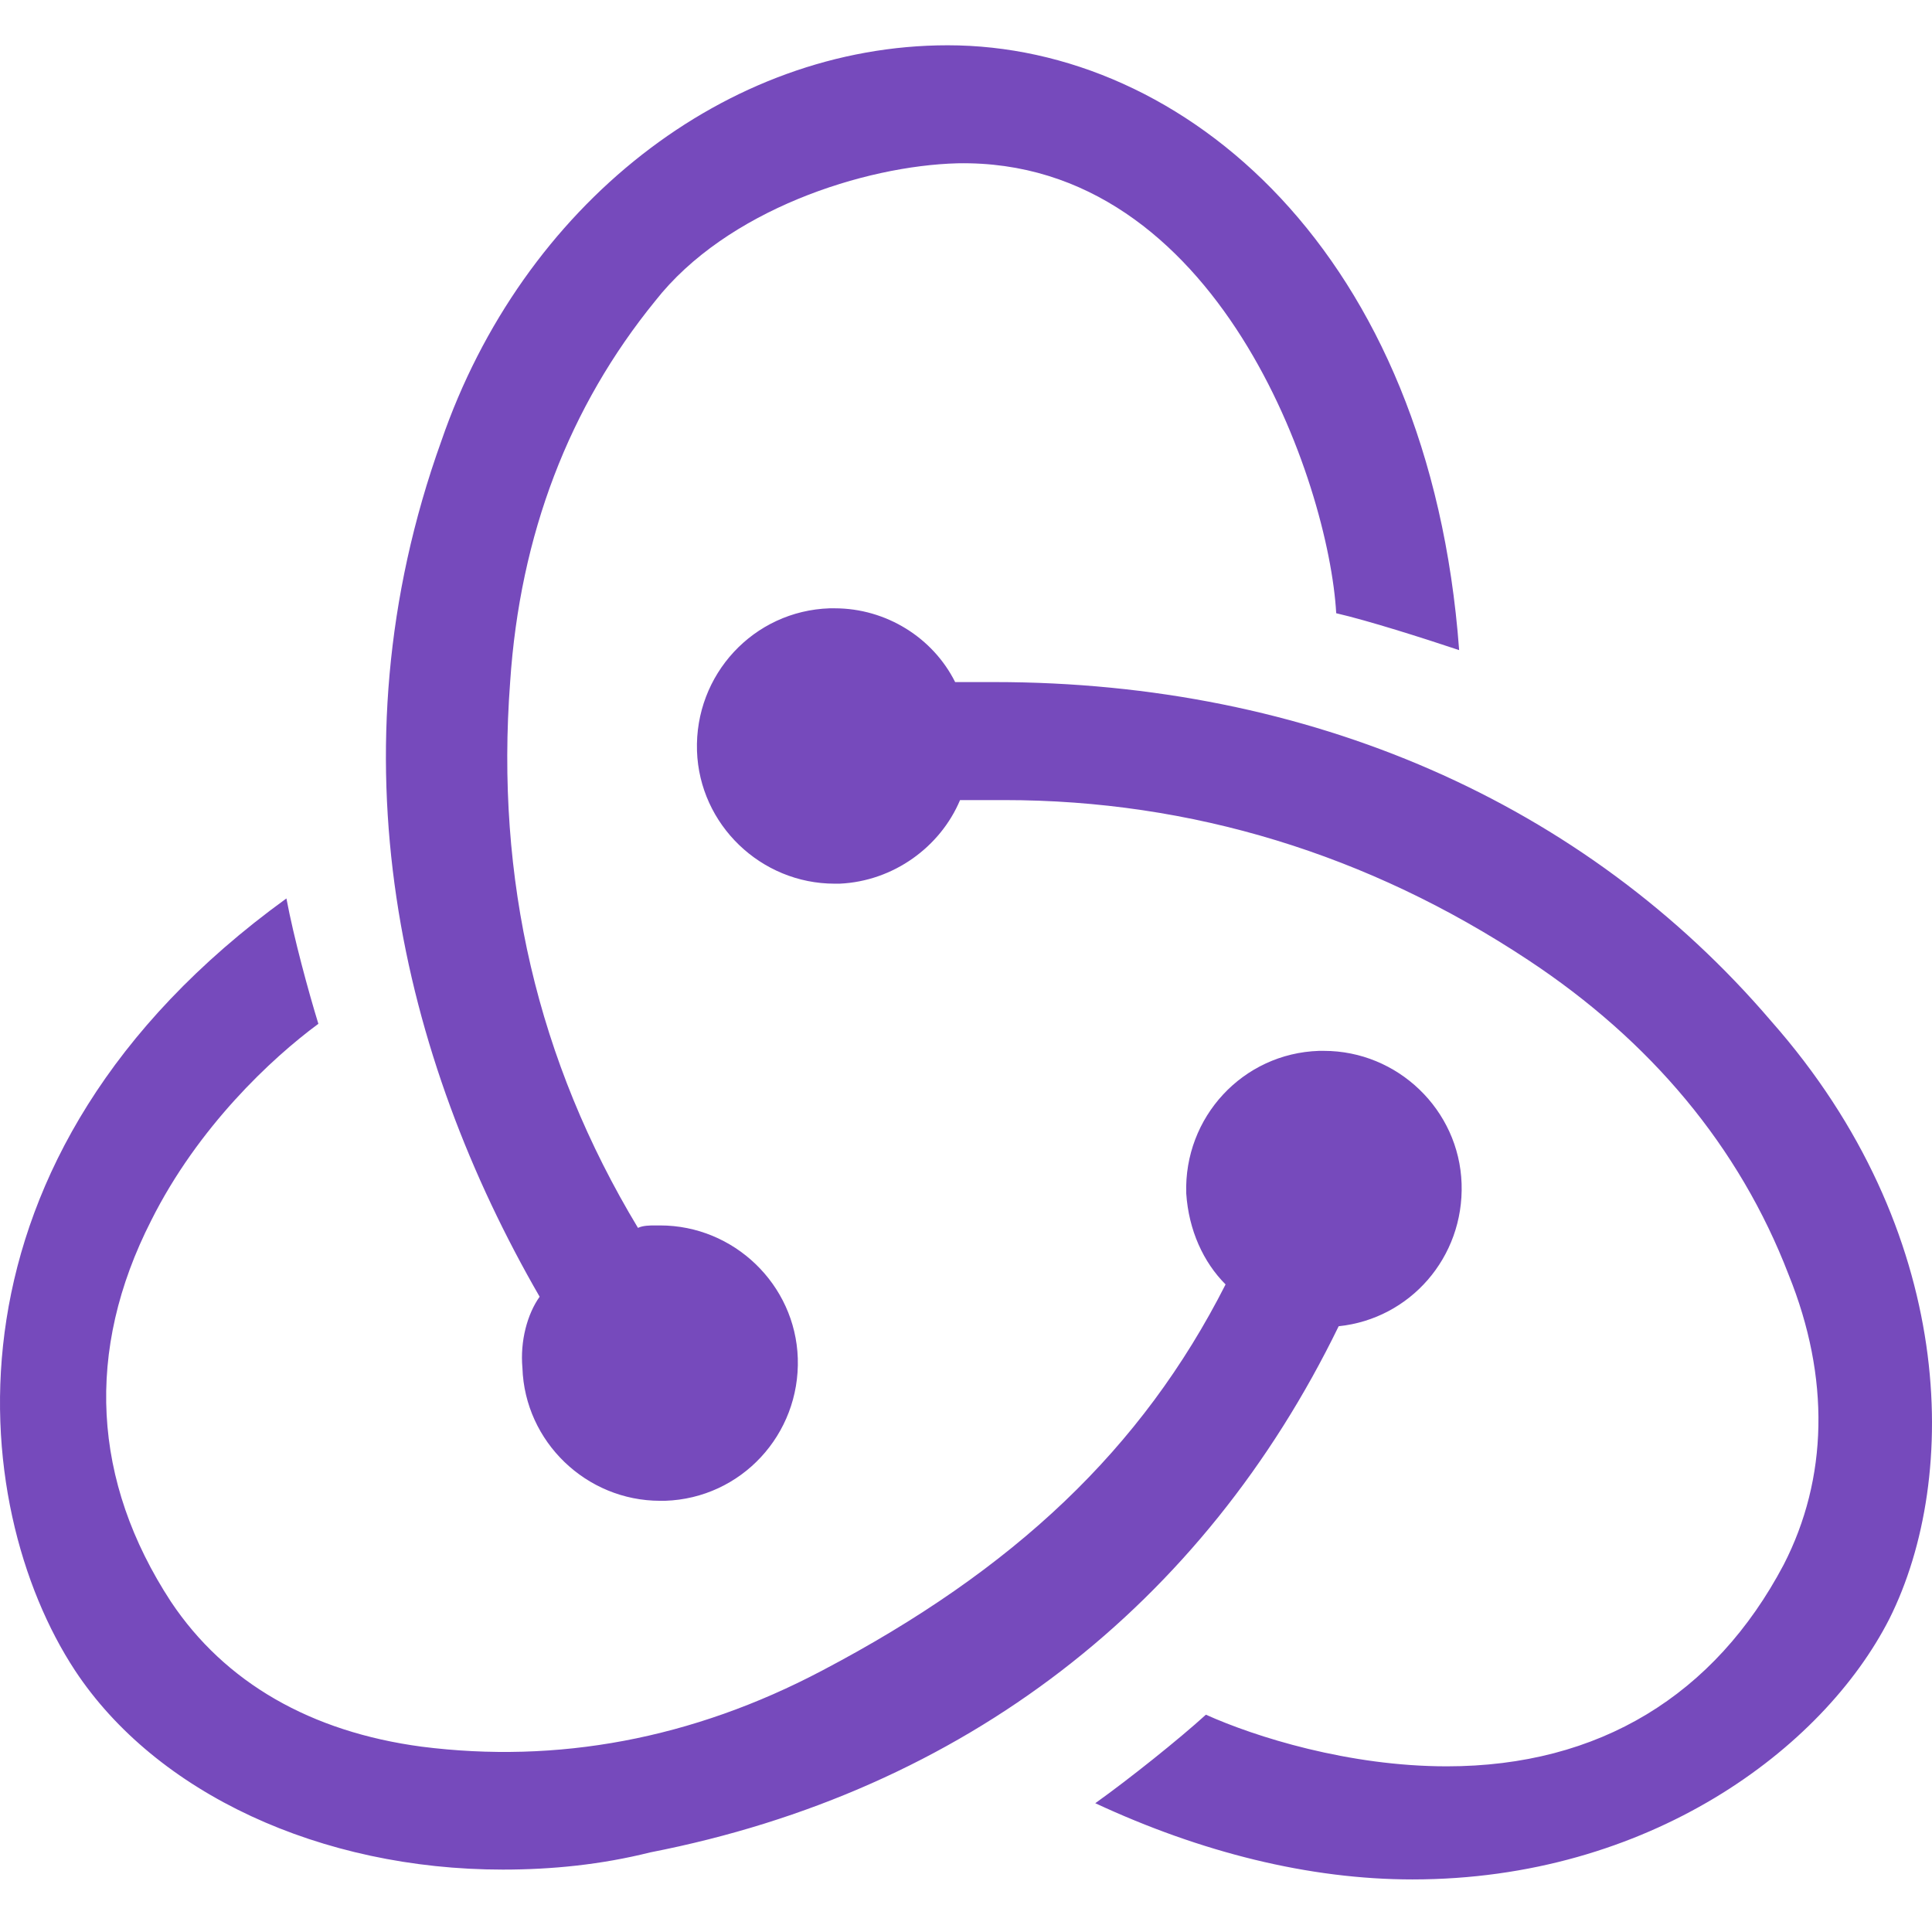
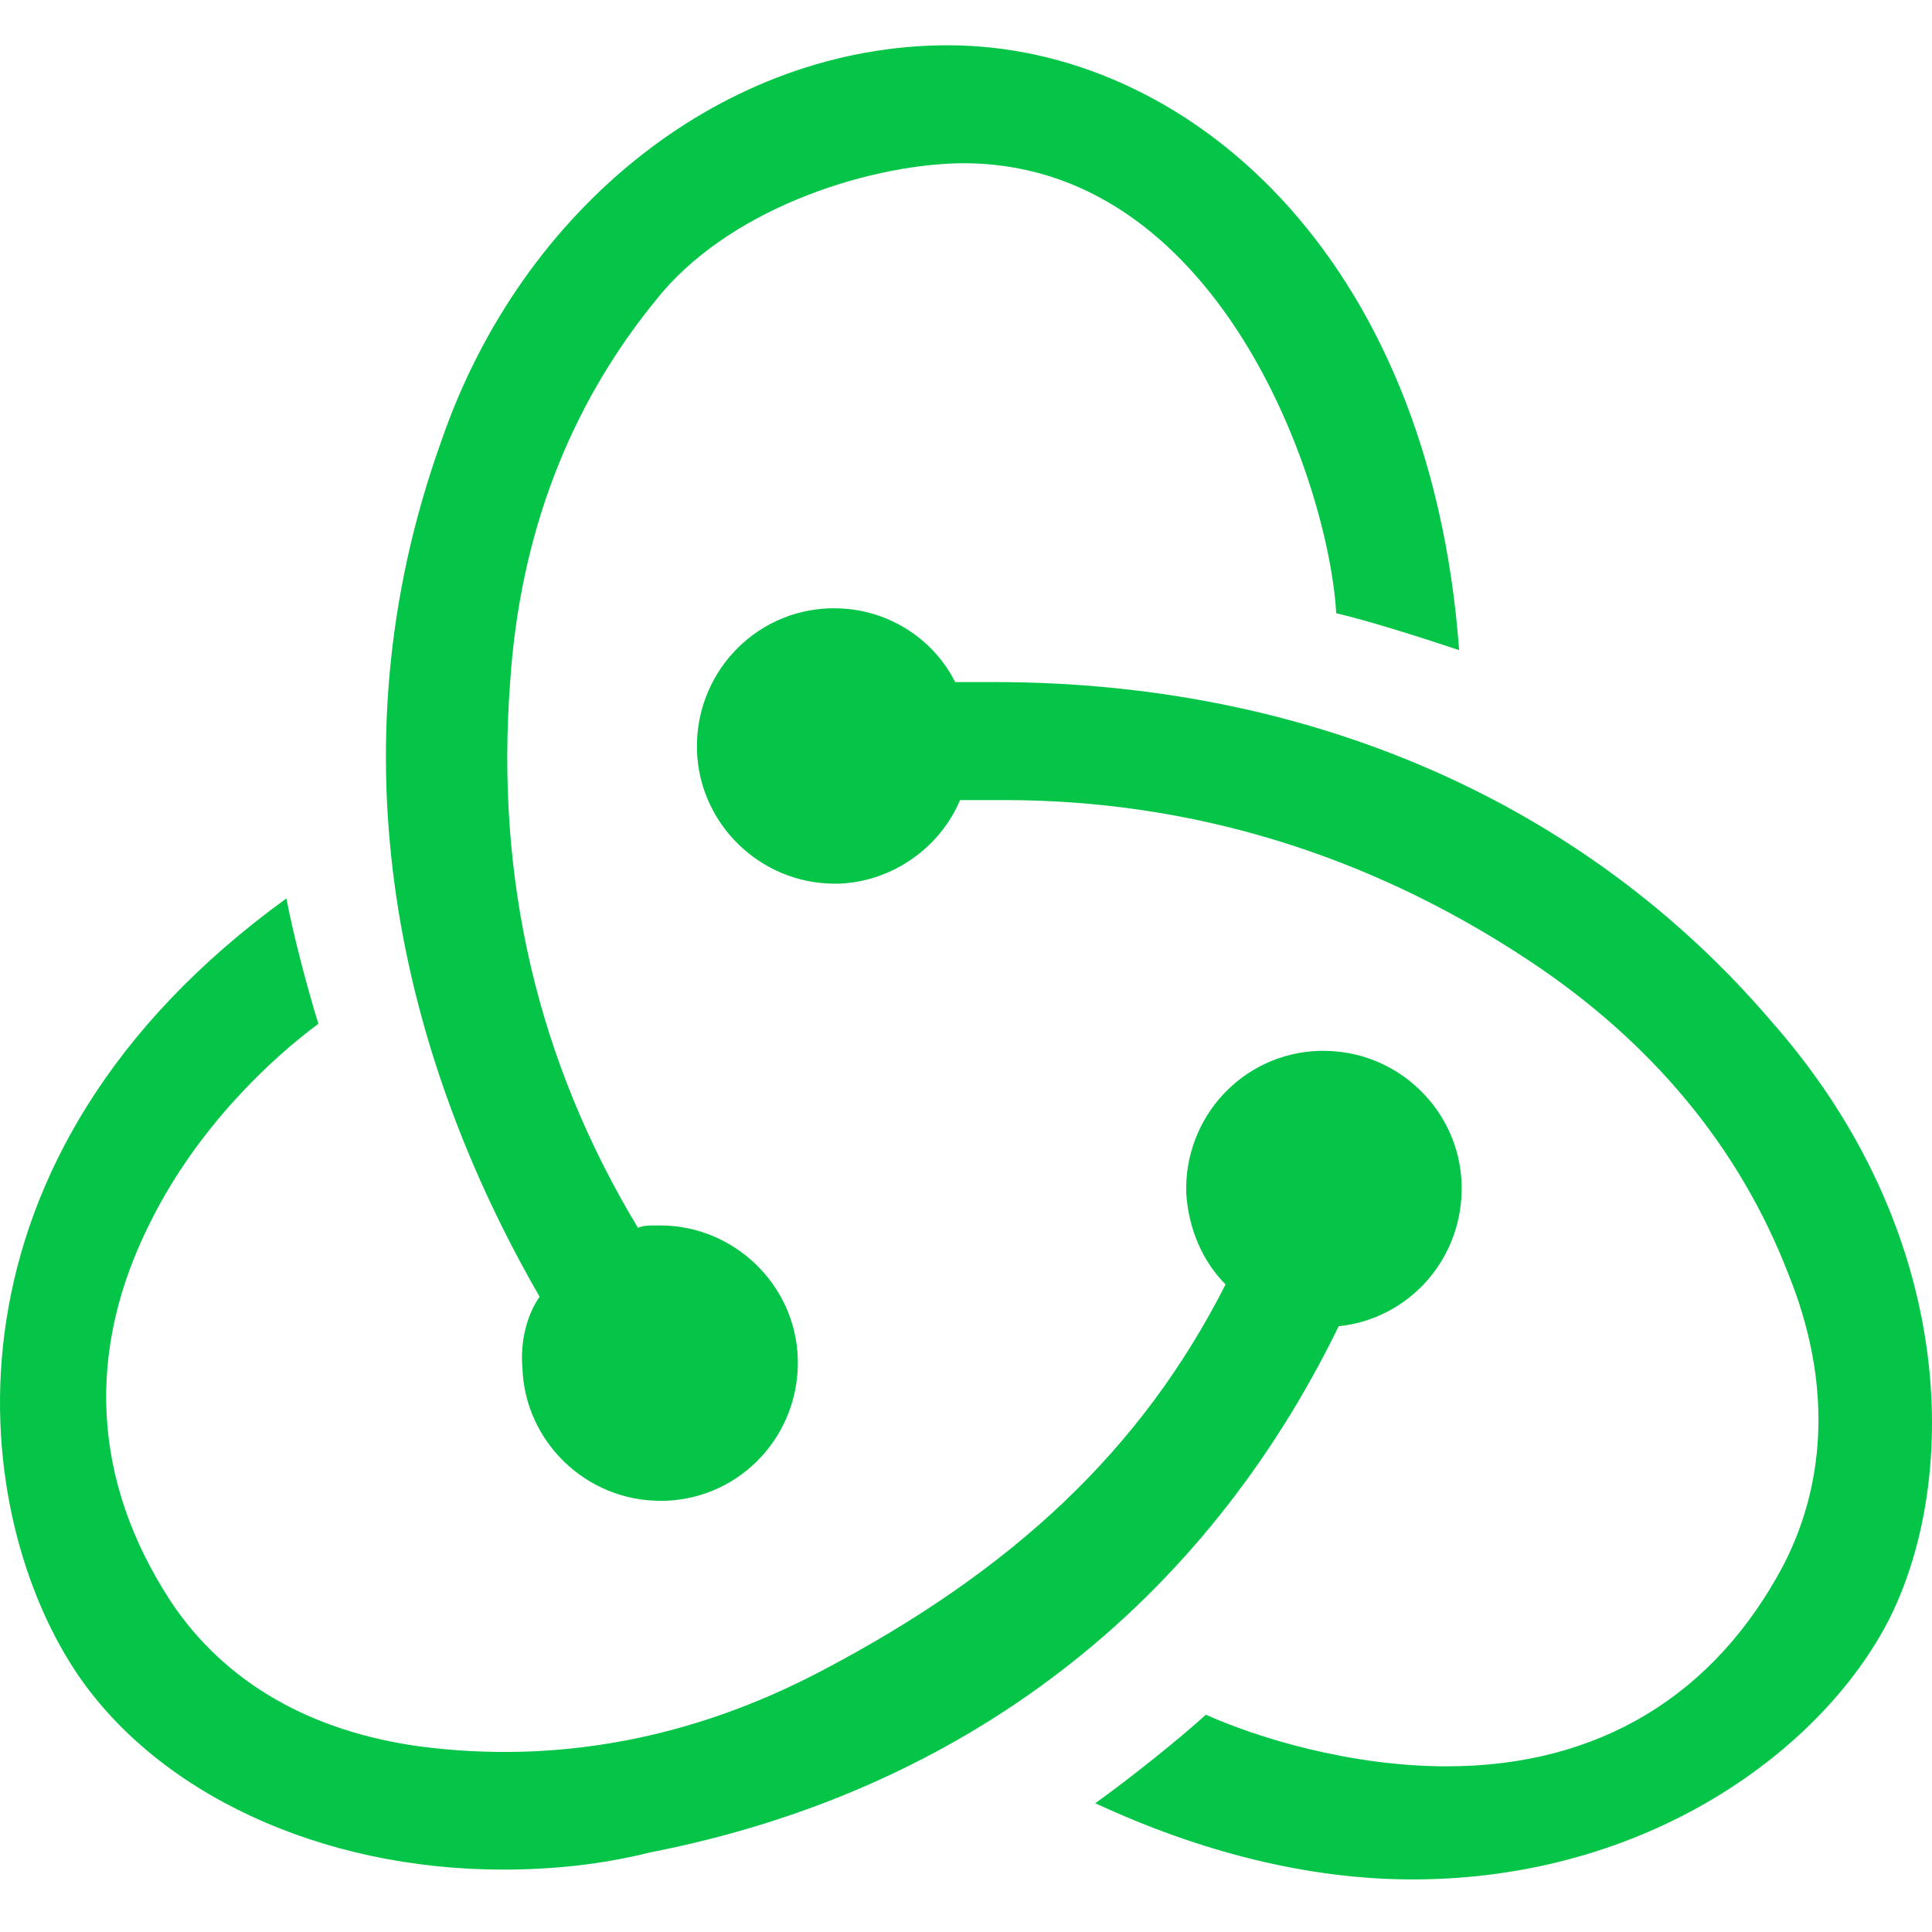
<svg xmlns="http://www.w3.org/2000/svg" viewBox="0 -6 256 256" version="1.1" preserveAspectRatio="xMidYMid" fill="#000000">
  <g id="SVGRepo_bgCarrier" stroke-width="0" />
  <g id="SVGRepo_tracerCarrier" stroke-linecap="round" stroke-linejoin="round" />
  <g id="SVGRepo_iconCarrier">
    <g>
-       <path d="M177.381,169.733 C186.828,168.755 193.995,160.611 193.669,150.837 C193.344,141.064 185.199,133.245 175.426,133.245 L174.775,133.245 C164.676,133.571 156.857,142.041 157.183,152.14 C157.509,157.027 159.464,161.262 162.395,164.194 C151.319,186.022 134.379,201.985 108.969,215.342 C91.703,224.464 73.786,227.722 55.868,225.442 C41.209,223.487 29.807,216.971 22.64,206.22 C12.215,190.257 11.238,172.991 20.034,155.724 C26.223,143.344 35.996,134.222 42.186,129.661 C40.883,125.426 38.928,118.259 37.951,113.047 C-9.286,147.254 -4.399,193.515 9.935,215.342 C20.685,231.631 42.512,241.731 66.619,241.731 C73.134,241.731 79.65,241.079 86.165,239.45 C127.864,231.306 159.464,206.546 177.381,169.733 Z M234.717,129.336 C209.958,100.341 173.472,84.378 131.773,84.378 L126.561,84.378 C123.629,78.514 117.439,74.604 110.598,74.604 L109.946,74.604 C99.848,74.93 92.029,83.4 92.355,93.5 C92.681,103.273 100.825,111.092 110.598,111.092 L111.249,111.092 C118.416,110.766 124.606,106.205 127.212,100.015 L133.076,100.015 C157.835,100.015 181.29,107.182 202.465,121.191 C218.754,131.942 230.482,145.951 236.997,162.891 C242.535,176.574 242.209,189.931 236.345,201.334 C227.224,218.6 211.913,228.048 191.715,228.048 C178.684,228.048 166.305,224.138 159.789,221.206 C156.206,224.464 149.69,229.677 145.13,232.935 C159.138,239.45 173.472,243.034 187.154,243.034 C218.428,243.034 241.558,225.767 250.354,208.501 C259.801,189.605 259.149,157.027 234.717,129.336 Z M69.225,175.271 C69.551,185.045 77.695,192.863 87.468,192.863 L88.12,192.863 C98.219,192.538 106.037,184.067 105.711,173.968 C105.386,164.194 97.241,156.376 87.468,156.376 L86.817,156.376 C86.165,156.376 85.188,156.376 84.536,156.701 C71.18,134.548 65.642,110.44 67.596,84.378 C68.899,64.831 75.415,47.89 86.817,33.881 C96.264,21.827 114.507,15.963 126.886,15.638 C161.418,14.986 176.078,57.989 177.055,75.256 C181.29,76.233 188.457,78.514 193.344,80.143 C189.434,27.366 156.857,0 125.583,0 C96.264,0 69.225,21.176 58.475,52.451 C43.489,94.151 53.262,134.222 71.505,165.823 C69.877,168.104 68.899,171.687 69.225,175.271 Z" fill="#764ABC"> </path>
+       <path d="M177.381,169.733 C186.828,168.755 193.995,160.611 193.669,150.837 C193.344,141.064 185.199,133.245 175.426,133.245 L174.775,133.245 C164.676,133.571 156.857,142.041 157.183,152.14 C157.509,157.027 159.464,161.262 162.395,164.194 C151.319,186.022 134.379,201.985 108.969,215.342 C91.703,224.464 73.786,227.722 55.868,225.442 C41.209,223.487 29.807,216.971 22.64,206.22 C12.215,190.257 11.238,172.991 20.034,155.724 C26.223,143.344 35.996,134.222 42.186,129.661 C40.883,125.426 38.928,118.259 37.951,113.047 C-9.286,147.254 -4.399,193.515 9.935,215.342 C20.685,231.631 42.512,241.731 66.619,241.731 C73.134,241.731 79.65,241.079 86.165,239.45 C127.864,231.306 159.464,206.546 177.381,169.733 Z M234.717,129.336 C209.958,100.341 173.472,84.378 131.773,84.378 L126.561,84.378 C123.629,78.514 117.439,74.604 110.598,74.604 L109.946,74.604 C99.848,74.93 92.029,83.4 92.355,93.5 C92.681,103.273 100.825,111.092 110.598,111.092 L111.249,111.092 C118.416,110.766 124.606,106.205 127.212,100.015 L133.076,100.015 C157.835,100.015 181.29,107.182 202.465,121.191 C218.754,131.942 230.482,145.951 236.997,162.891 C242.535,176.574 242.209,189.931 236.345,201.334 C227.224,218.6 211.913,228.048 191.715,228.048 C178.684,228.048 166.305,224.138 159.789,221.206 C156.206,224.464 149.69,229.677 145.13,232.935 C159.138,239.45 173.472,243.034 187.154,243.034 C218.428,243.034 241.558,225.767 250.354,208.501 C259.801,189.605 259.149,157.027 234.717,129.336 Z M69.225,175.271 C69.551,185.045 77.695,192.863 87.468,192.863 L88.12,192.863 C98.219,192.538 106.037,184.067 105.711,173.968 C105.386,164.194 97.241,156.376 87.468,156.376 L86.817,156.376 C86.165,156.376 85.188,156.376 84.536,156.701 C71.18,134.548 65.642,110.44 67.596,84.378 C68.899,64.831 75.415,47.89 86.817,33.881 C96.264,21.827 114.507,15.963 126.886,15.638 C161.418,14.986 176.078,57.989 177.055,75.256 C181.29,76.233 188.457,78.514 193.344,80.143 C189.434,27.366 156.857,0 125.583,0 C96.264,0 69.225,21.176 58.475,52.451 C43.489,94.151 53.262,134.222 71.505,165.823 C69.877,168.104 68.899,171.687 69.225,175.271 Z" fill="#04c548"> </path>
    </g>
  </g>
</svg>
